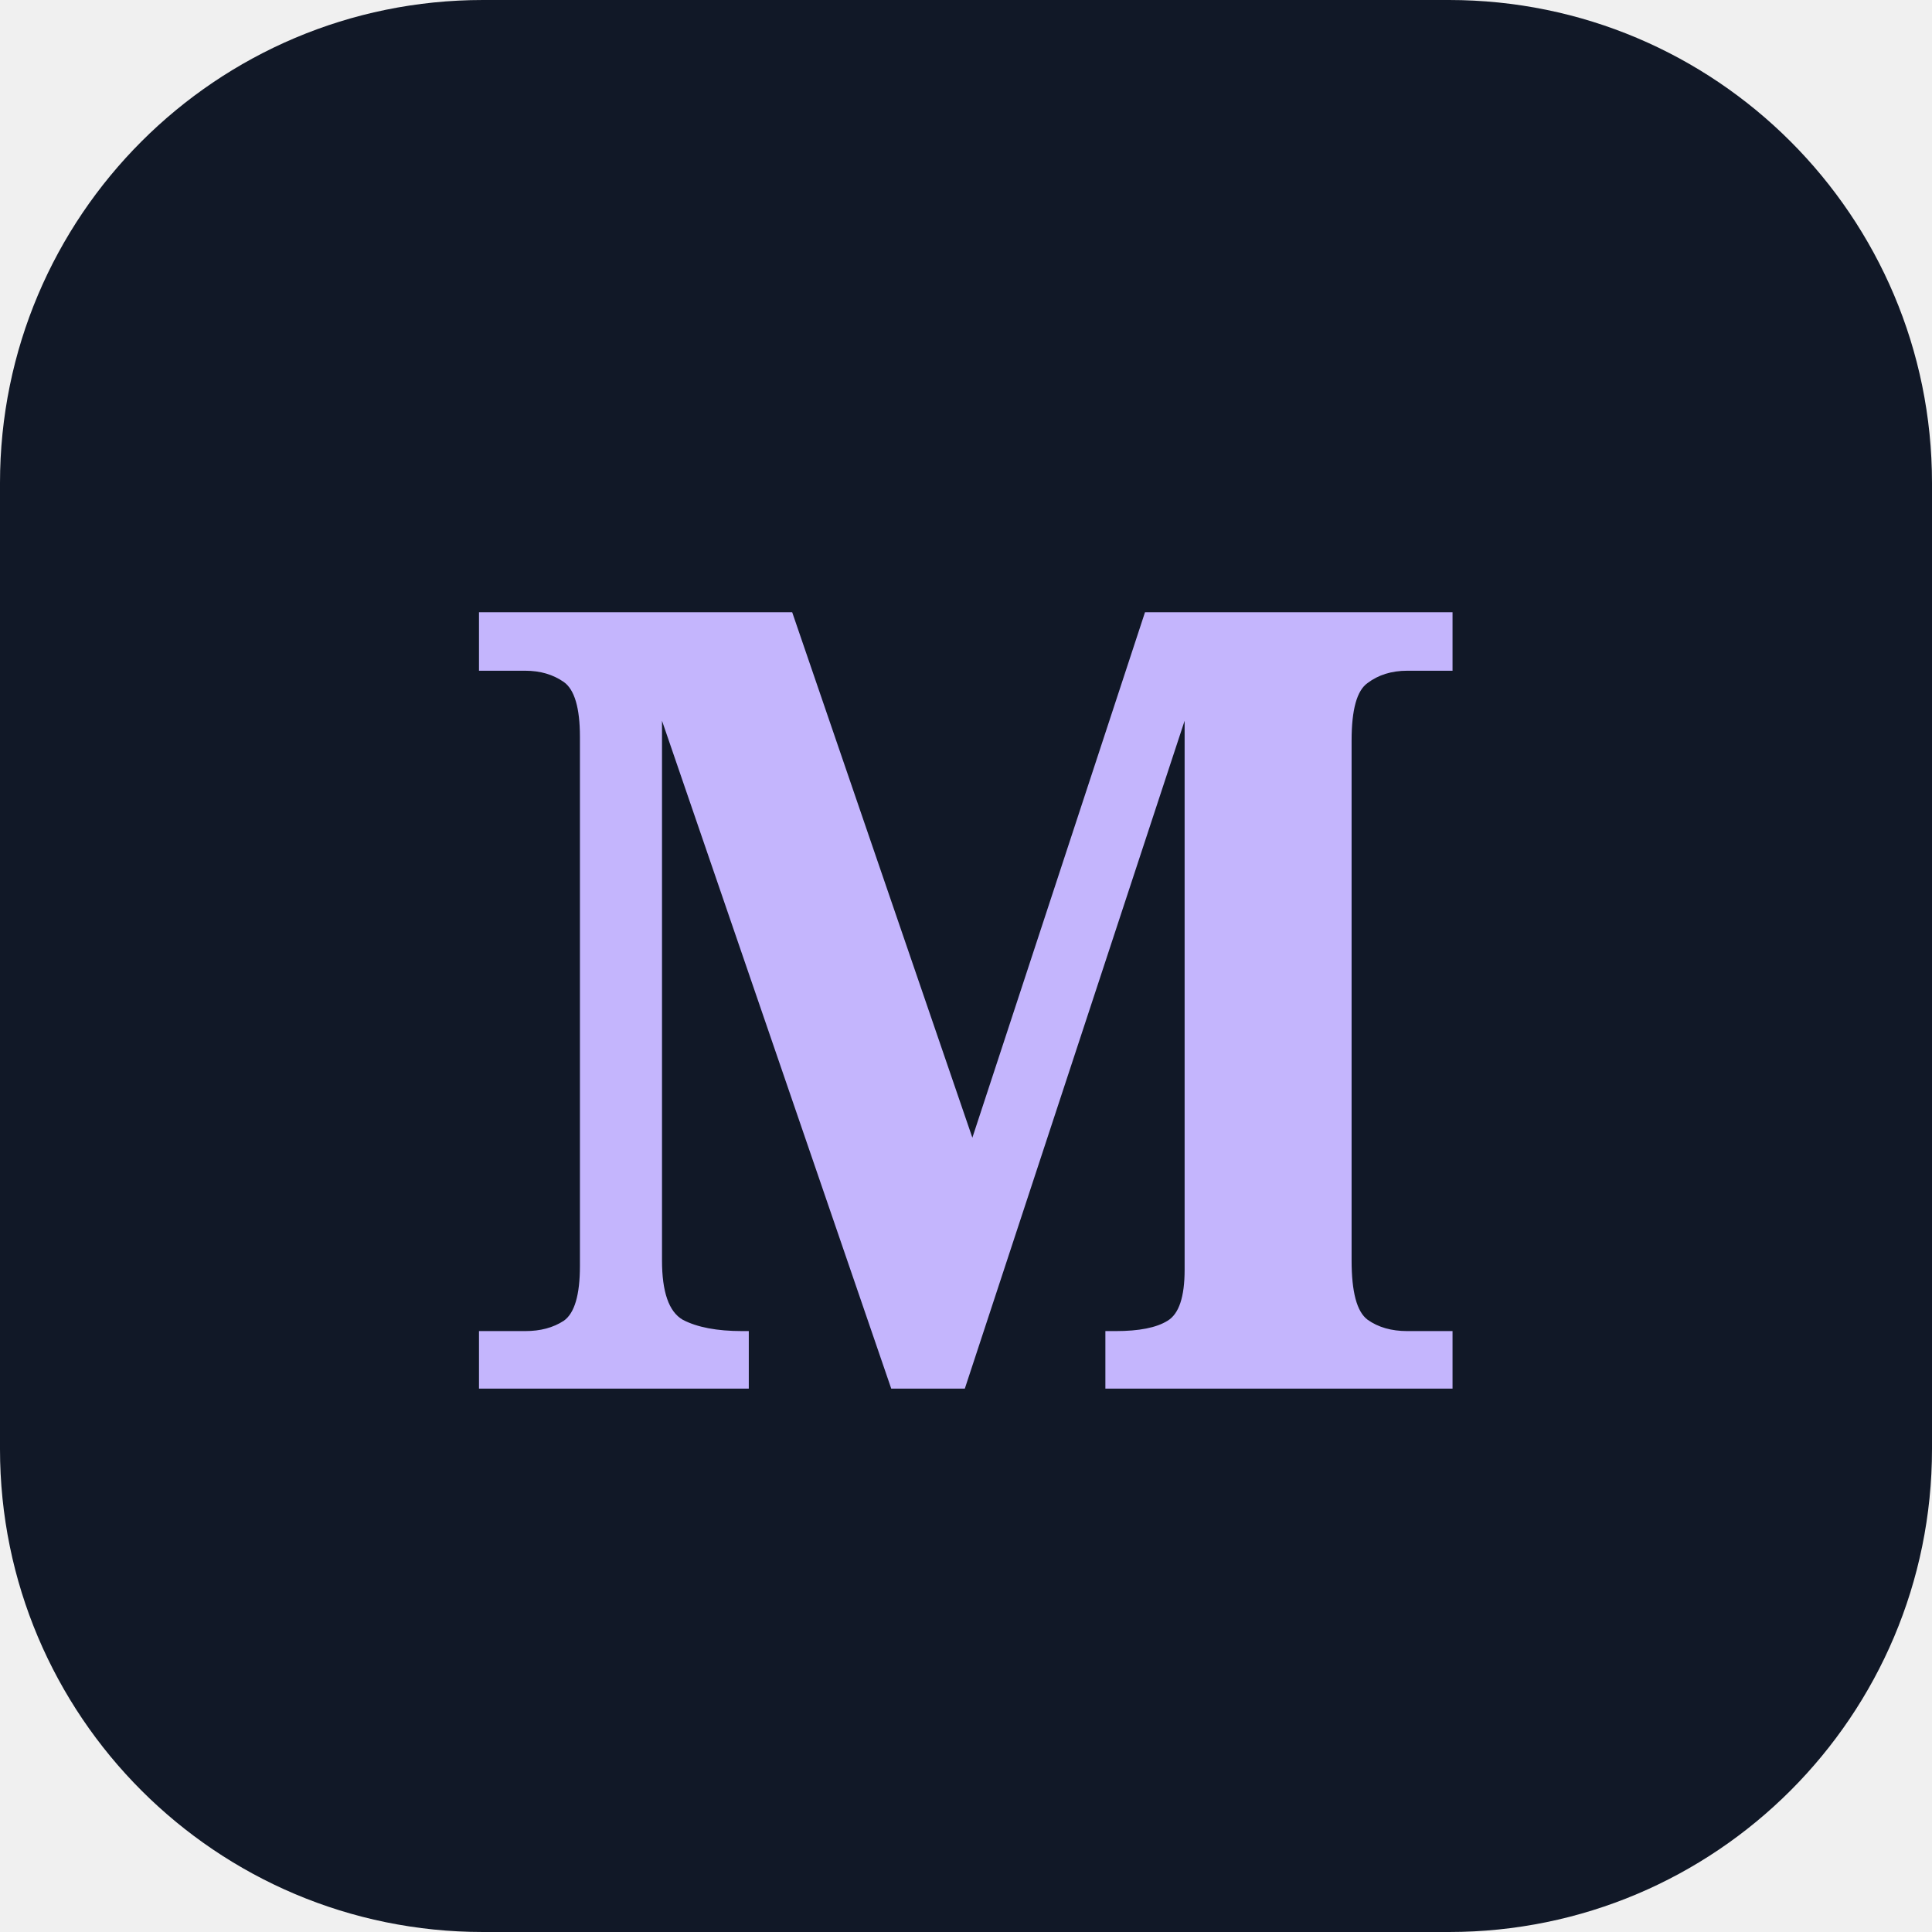
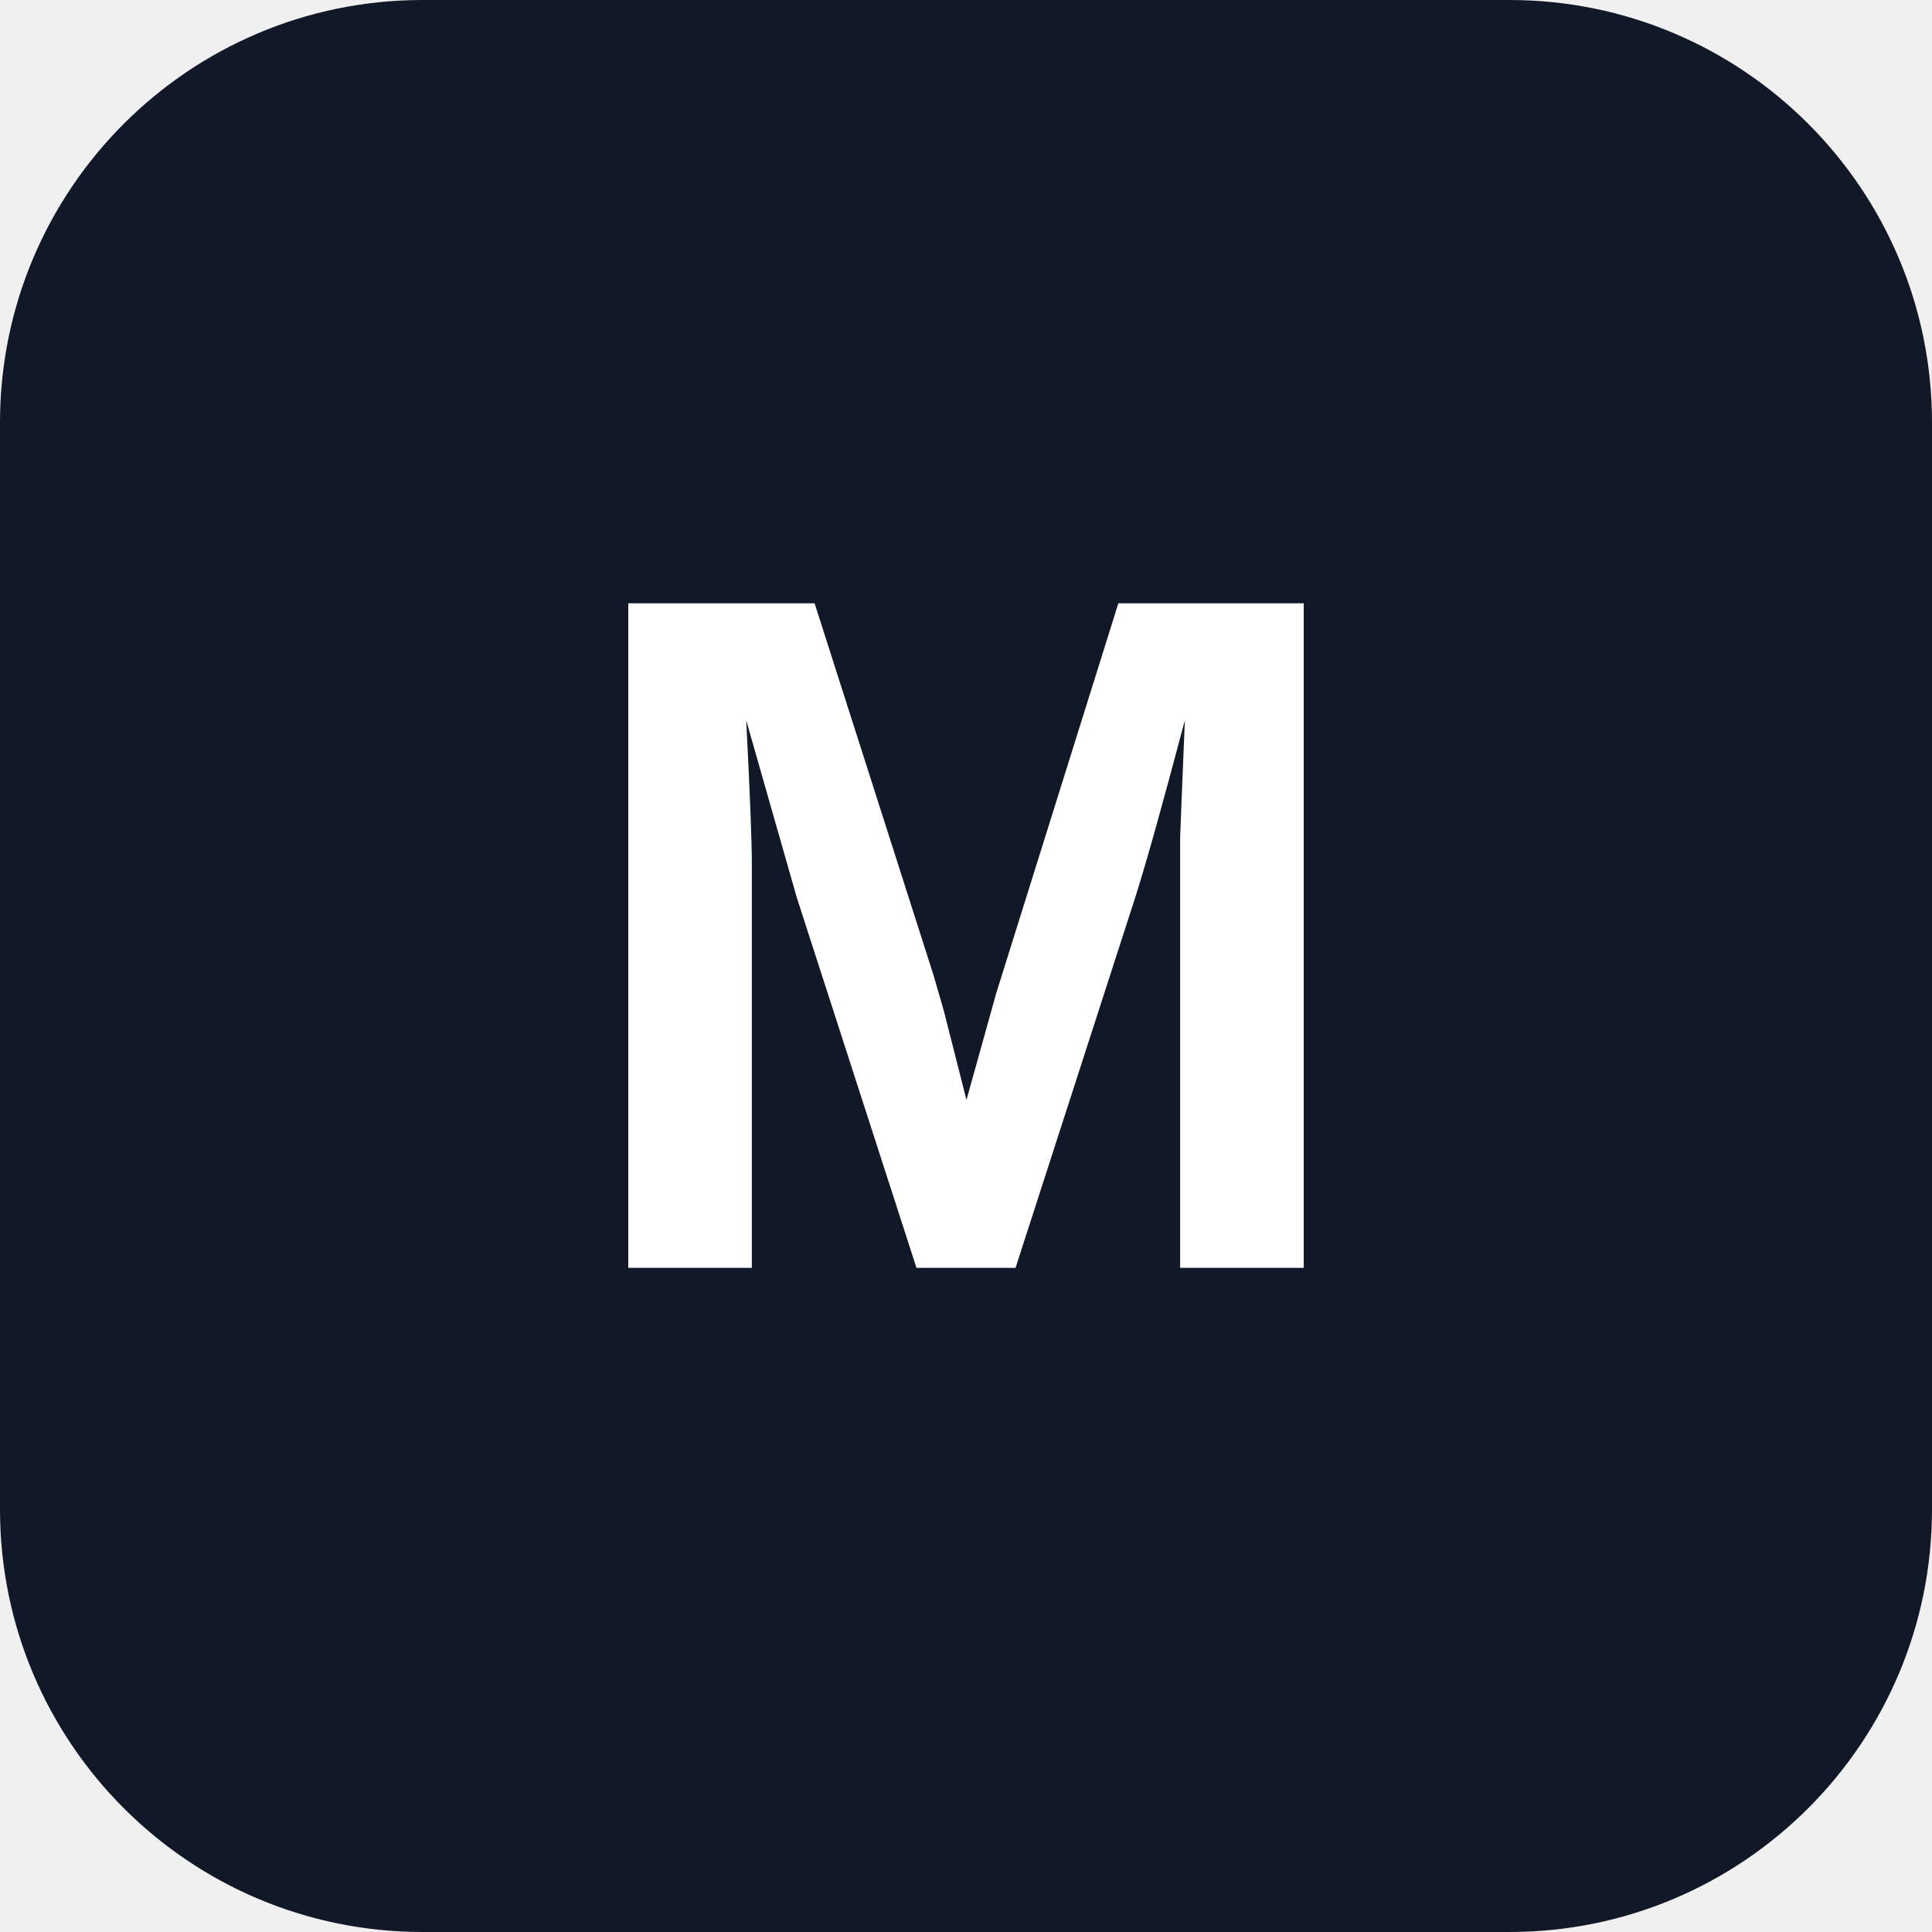
- <svg xmlns="http://www.w3.org/2000/svg" viewBox="0 0 32 32" role="img" aria-label="Marça">
-   <rect width="32" height="32" rx="8" fill="#111827" />
-   <text x="16" y="23" text-anchor="middle" font-family="Georgia, serif" font-size="18" font-weight="700" fill="#C4B5FD">M</text>
+ <svg xmlns="http://www.w3.org/2000/svg" viewBox="0 0 64 64" role="img" aria-label="Marça">
+   <rect width="64" height="64" rx="14" fill="#111827" />
+   <text x="32" y="42" text-anchor="middle" font-family="Arial, sans-serif" font-size="32" font-weight="700" fill="#ffffff">M</text>
</svg>
